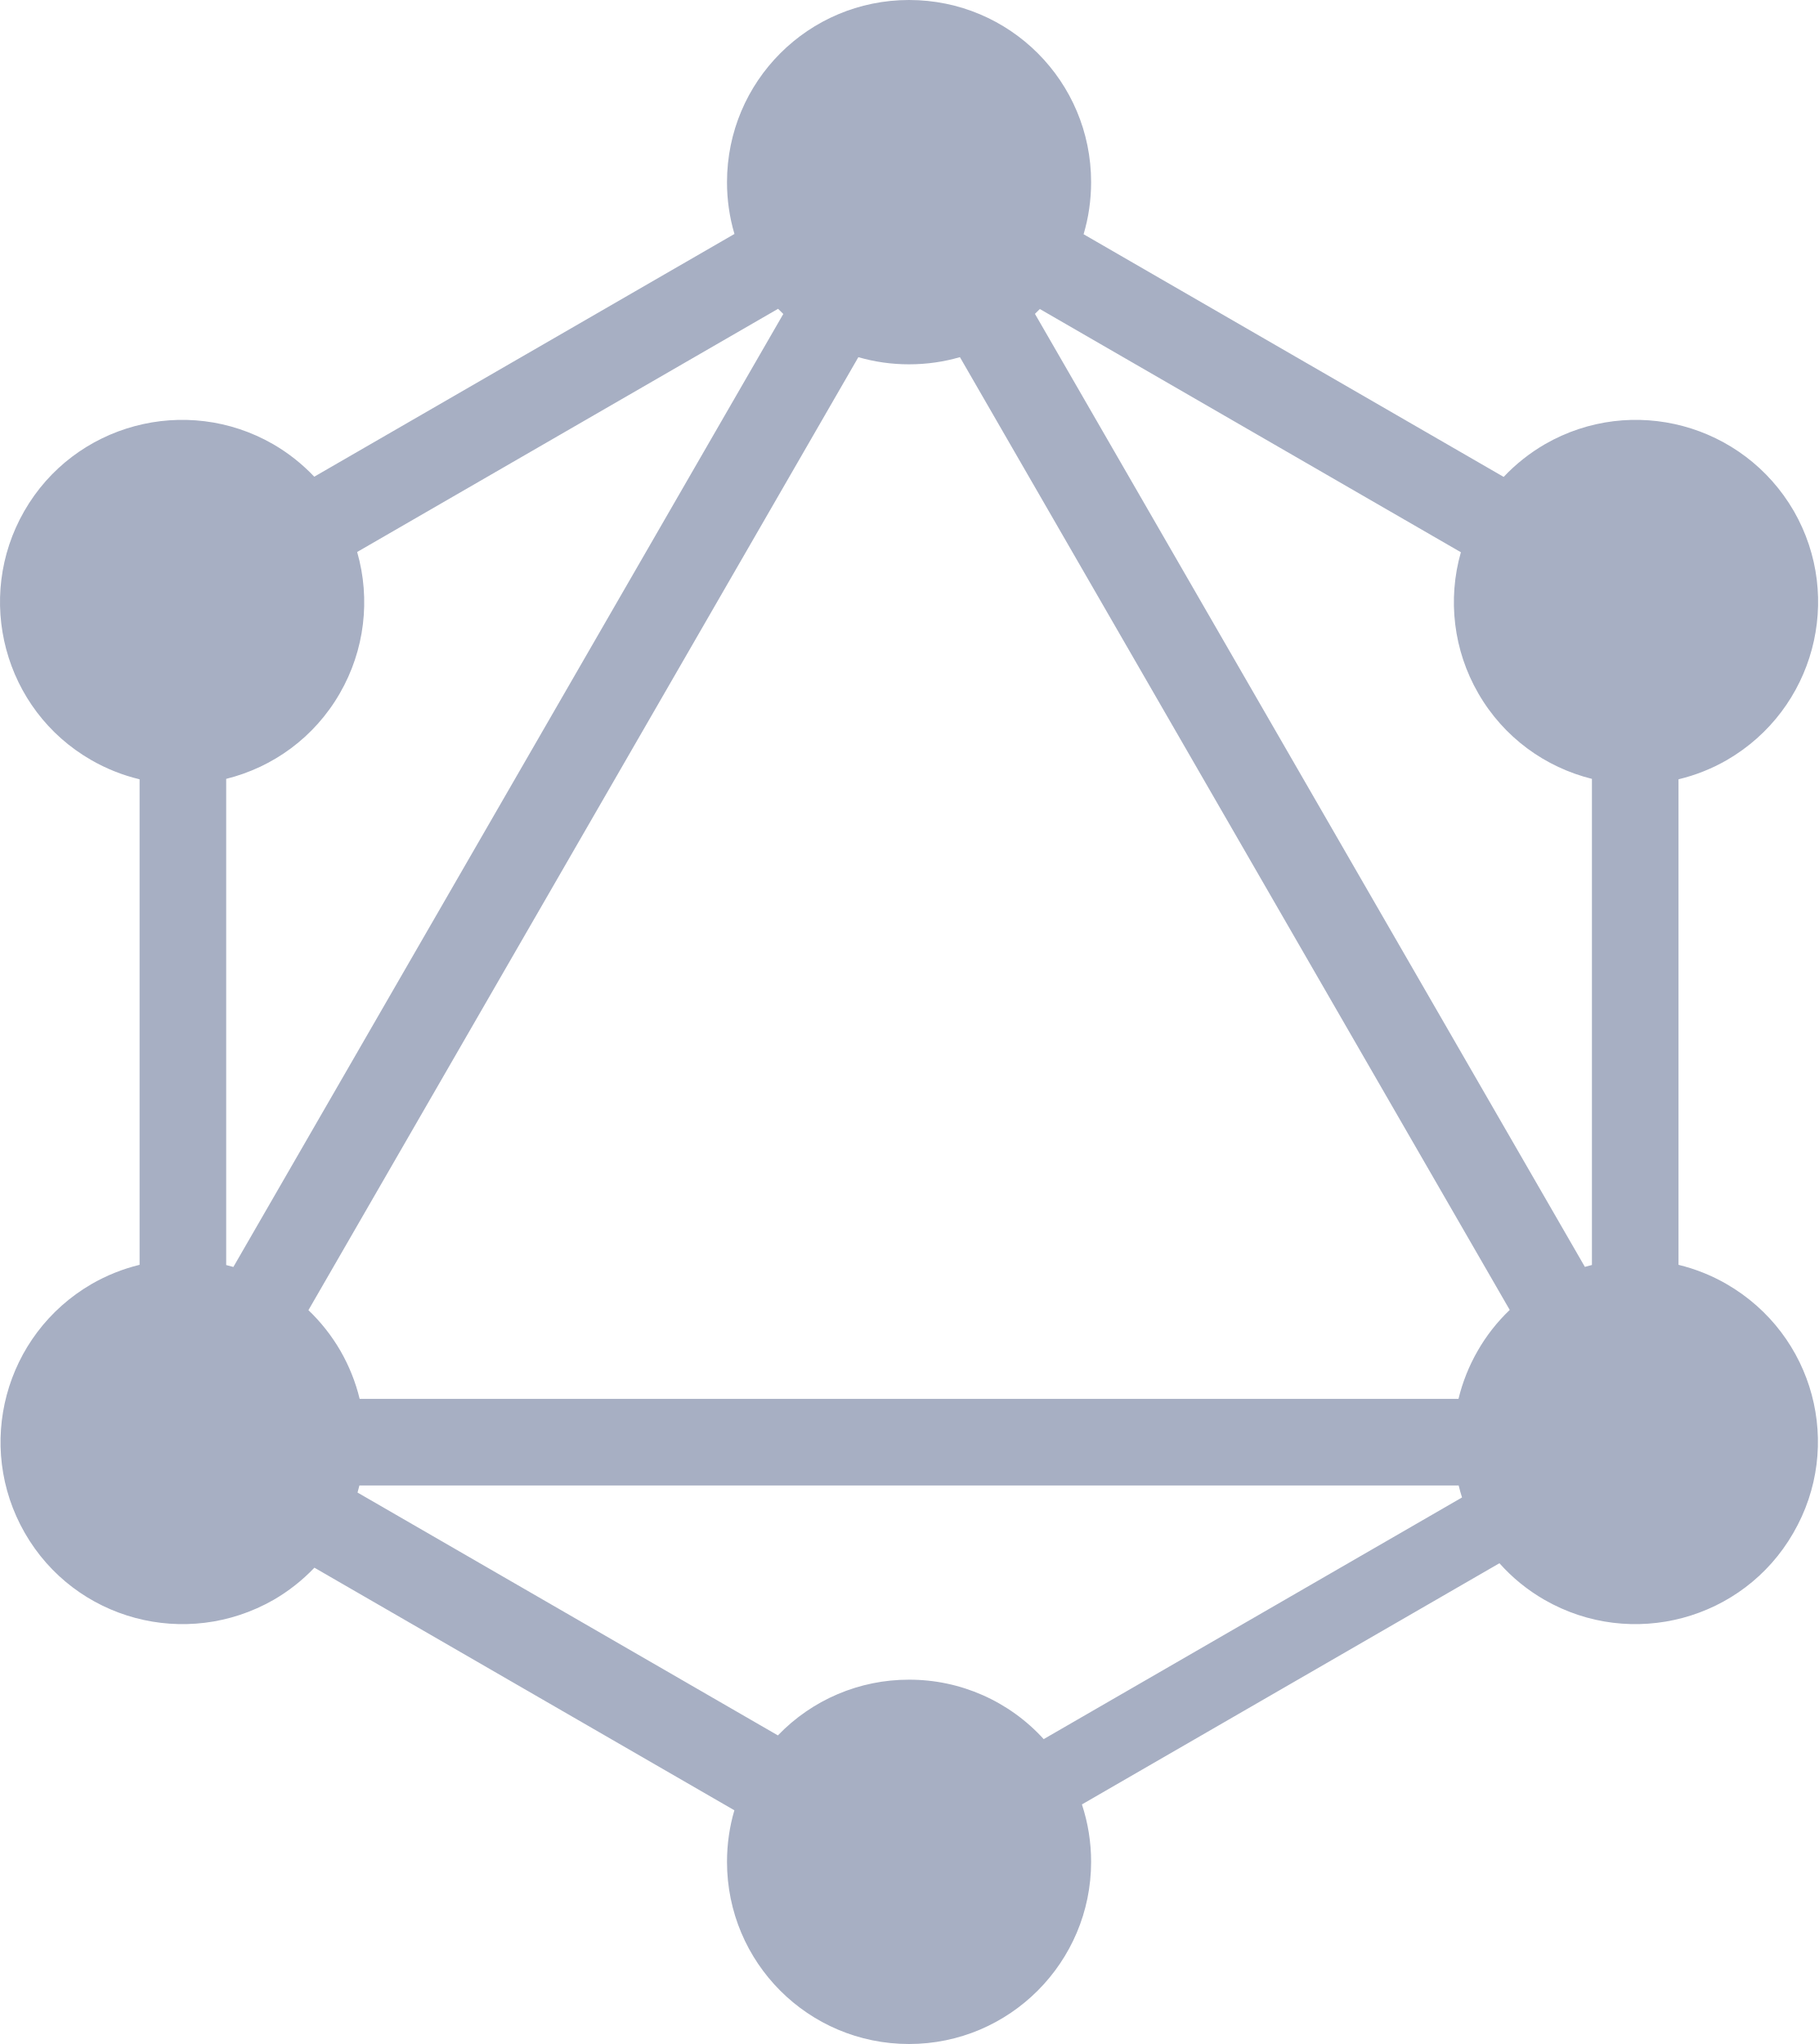
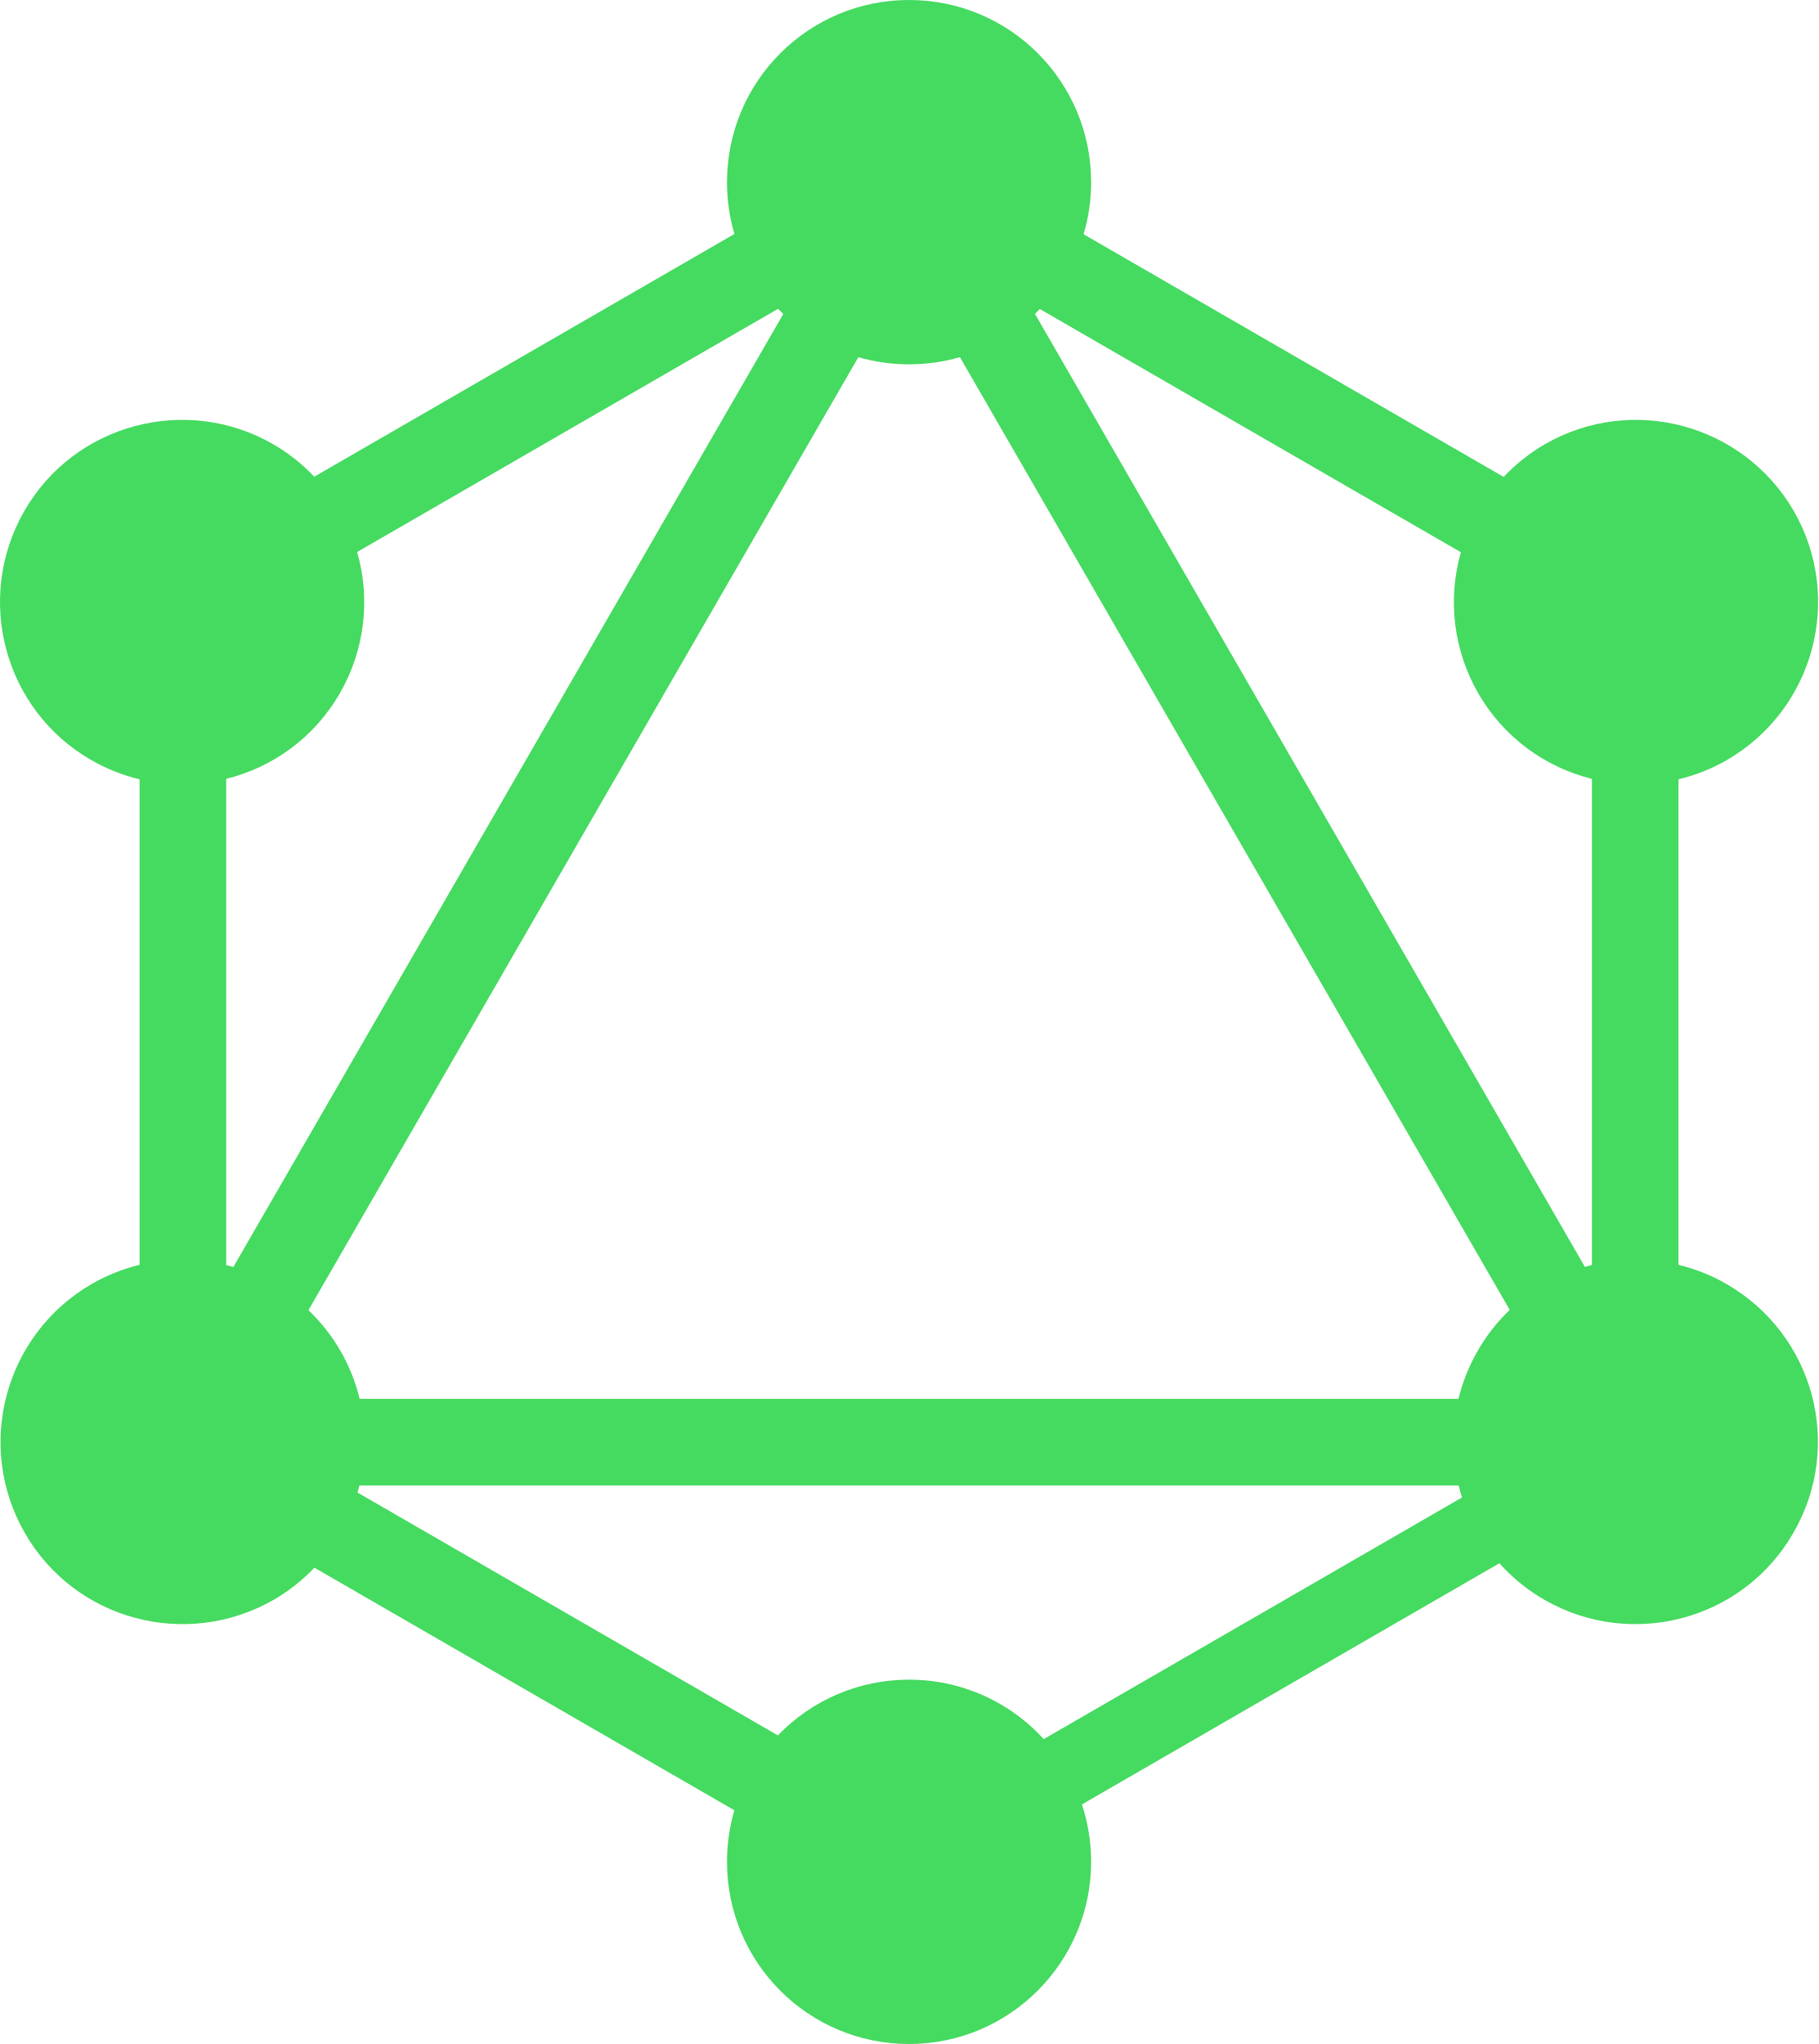
<svg xmlns="http://www.w3.org/2000/svg" width="89px" height="100px" viewBox="0 0 89 100" version="1.1">
  <g id="Page-1" stroke="none" stroke-width="1" fill="none" fill-rule="evenodd">
-     <g id="Desktop-HD-Copy-2" transform="translate(-800, -5286)" fill="#A7AFC3">
+     <g id="Desktop-HD-Copy-2" transform="translate(-800, -5286)" fill="#45DA60">
      <g id="graphql" transform="translate(800, 5286)">
        <path d="M53.018,11.46 L73.571,23.332 C74.164,22.704 74.845,22.165 75.592,21.731 C79.855,19.28 85.291,20.735 87.767,25 C90.218,29.265 88.763,34.704 84.5,37.181 C83.758,37.608 82.959,37.927 82.126,38.126 L82.126,61.88 C82.95,62.08 83.741,62.396 84.475,62.819 C88.763,65.296 90.218,70.735 87.742,75 C85.291,79.264 79.829,80.72 75.567,78.269 C74.741,77.795 73.997,77.19 73.364,76.479 L52.936,88.279 C53.235,89.185 53.387,90.133 53.386,91.088 C53.386,95.991 49.405,100 44.478,100 C39.552,100 35.571,96.016 35.571,91.088 C35.571,90.212 35.696,89.365 35.931,88.566 L15.384,76.697 C14.797,77.313 14.126,77.842 13.39,78.269 C9.102,80.72 3.665,79.264 1.215,75 C-1.235,70.735 0.22,65.296 4.482,62.819 C5.216,62.396 6.007,62.08 6.83,61.879 L6.83,38.126 C5.998,37.927 5.198,37.608 4.457,37.181 C0.194,34.729 -1.261,29.265 1.19,25 C3.64,20.735 9.102,19.28 13.364,21.731 C14.108,22.162 14.785,22.698 15.376,23.322 L35.935,11.446 C35.692,10.624 35.57,9.77 35.571,8.912 C35.571,3.984 39.552,0 44.478,0 C49.405,0 53.386,3.984 53.386,8.912 C53.386,9.798 53.258,10.653 53.018,11.46 Z M50.877,15.118 L71.478,27.018 C70.816,29.336 71.121,31.824 72.325,33.912 C73.579,36.095 75.622,37.542 77.89,38.105 L77.89,61.888 C77.774,61.916 77.659,61.947 77.545,61.98 L50.638,15.356 C50.719,15.278 50.799,15.199 50.877,15.118 L50.877,15.118 Z M38.325,15.361 L11.418,61.985 C11.302,61.951 11.185,61.92 11.067,61.891 L11.067,38.105 C13.335,37.542 15.377,36.095 16.631,33.912 C17.838,31.819 18.142,29.326 17.475,27.005 L38.07,15.108 C38.153,15.194 38.238,15.278 38.325,15.361 L38.325,15.361 Z M46.967,17.473 L73.868,64.086 C73.252,64.674 72.723,65.348 72.3,66.088 C71.877,66.822 71.561,67.613 71.361,68.437 L17.597,68.437 C17.397,67.613 17.08,66.822 16.657,66.088 C16.232,65.354 15.705,64.684 15.091,64.098 L41.997,17.475 C42.804,17.707 43.639,17.825 44.478,17.824 C45.343,17.824 46.178,17.702 46.967,17.473 Z M51.066,85.084 L71.534,73.261 C71.472,73.068 71.418,72.873 71.369,72.676 L17.585,72.676 C17.557,72.792 17.526,72.906 17.493,73.021 L38.061,84.902 C39.739,83.156 42.057,82.171 44.478,82.176 C46.986,82.171 49.379,83.227 51.066,85.084 L51.066,85.084 Z" id="Shape" />
      </g>
    </g>
  </g>
</svg>
